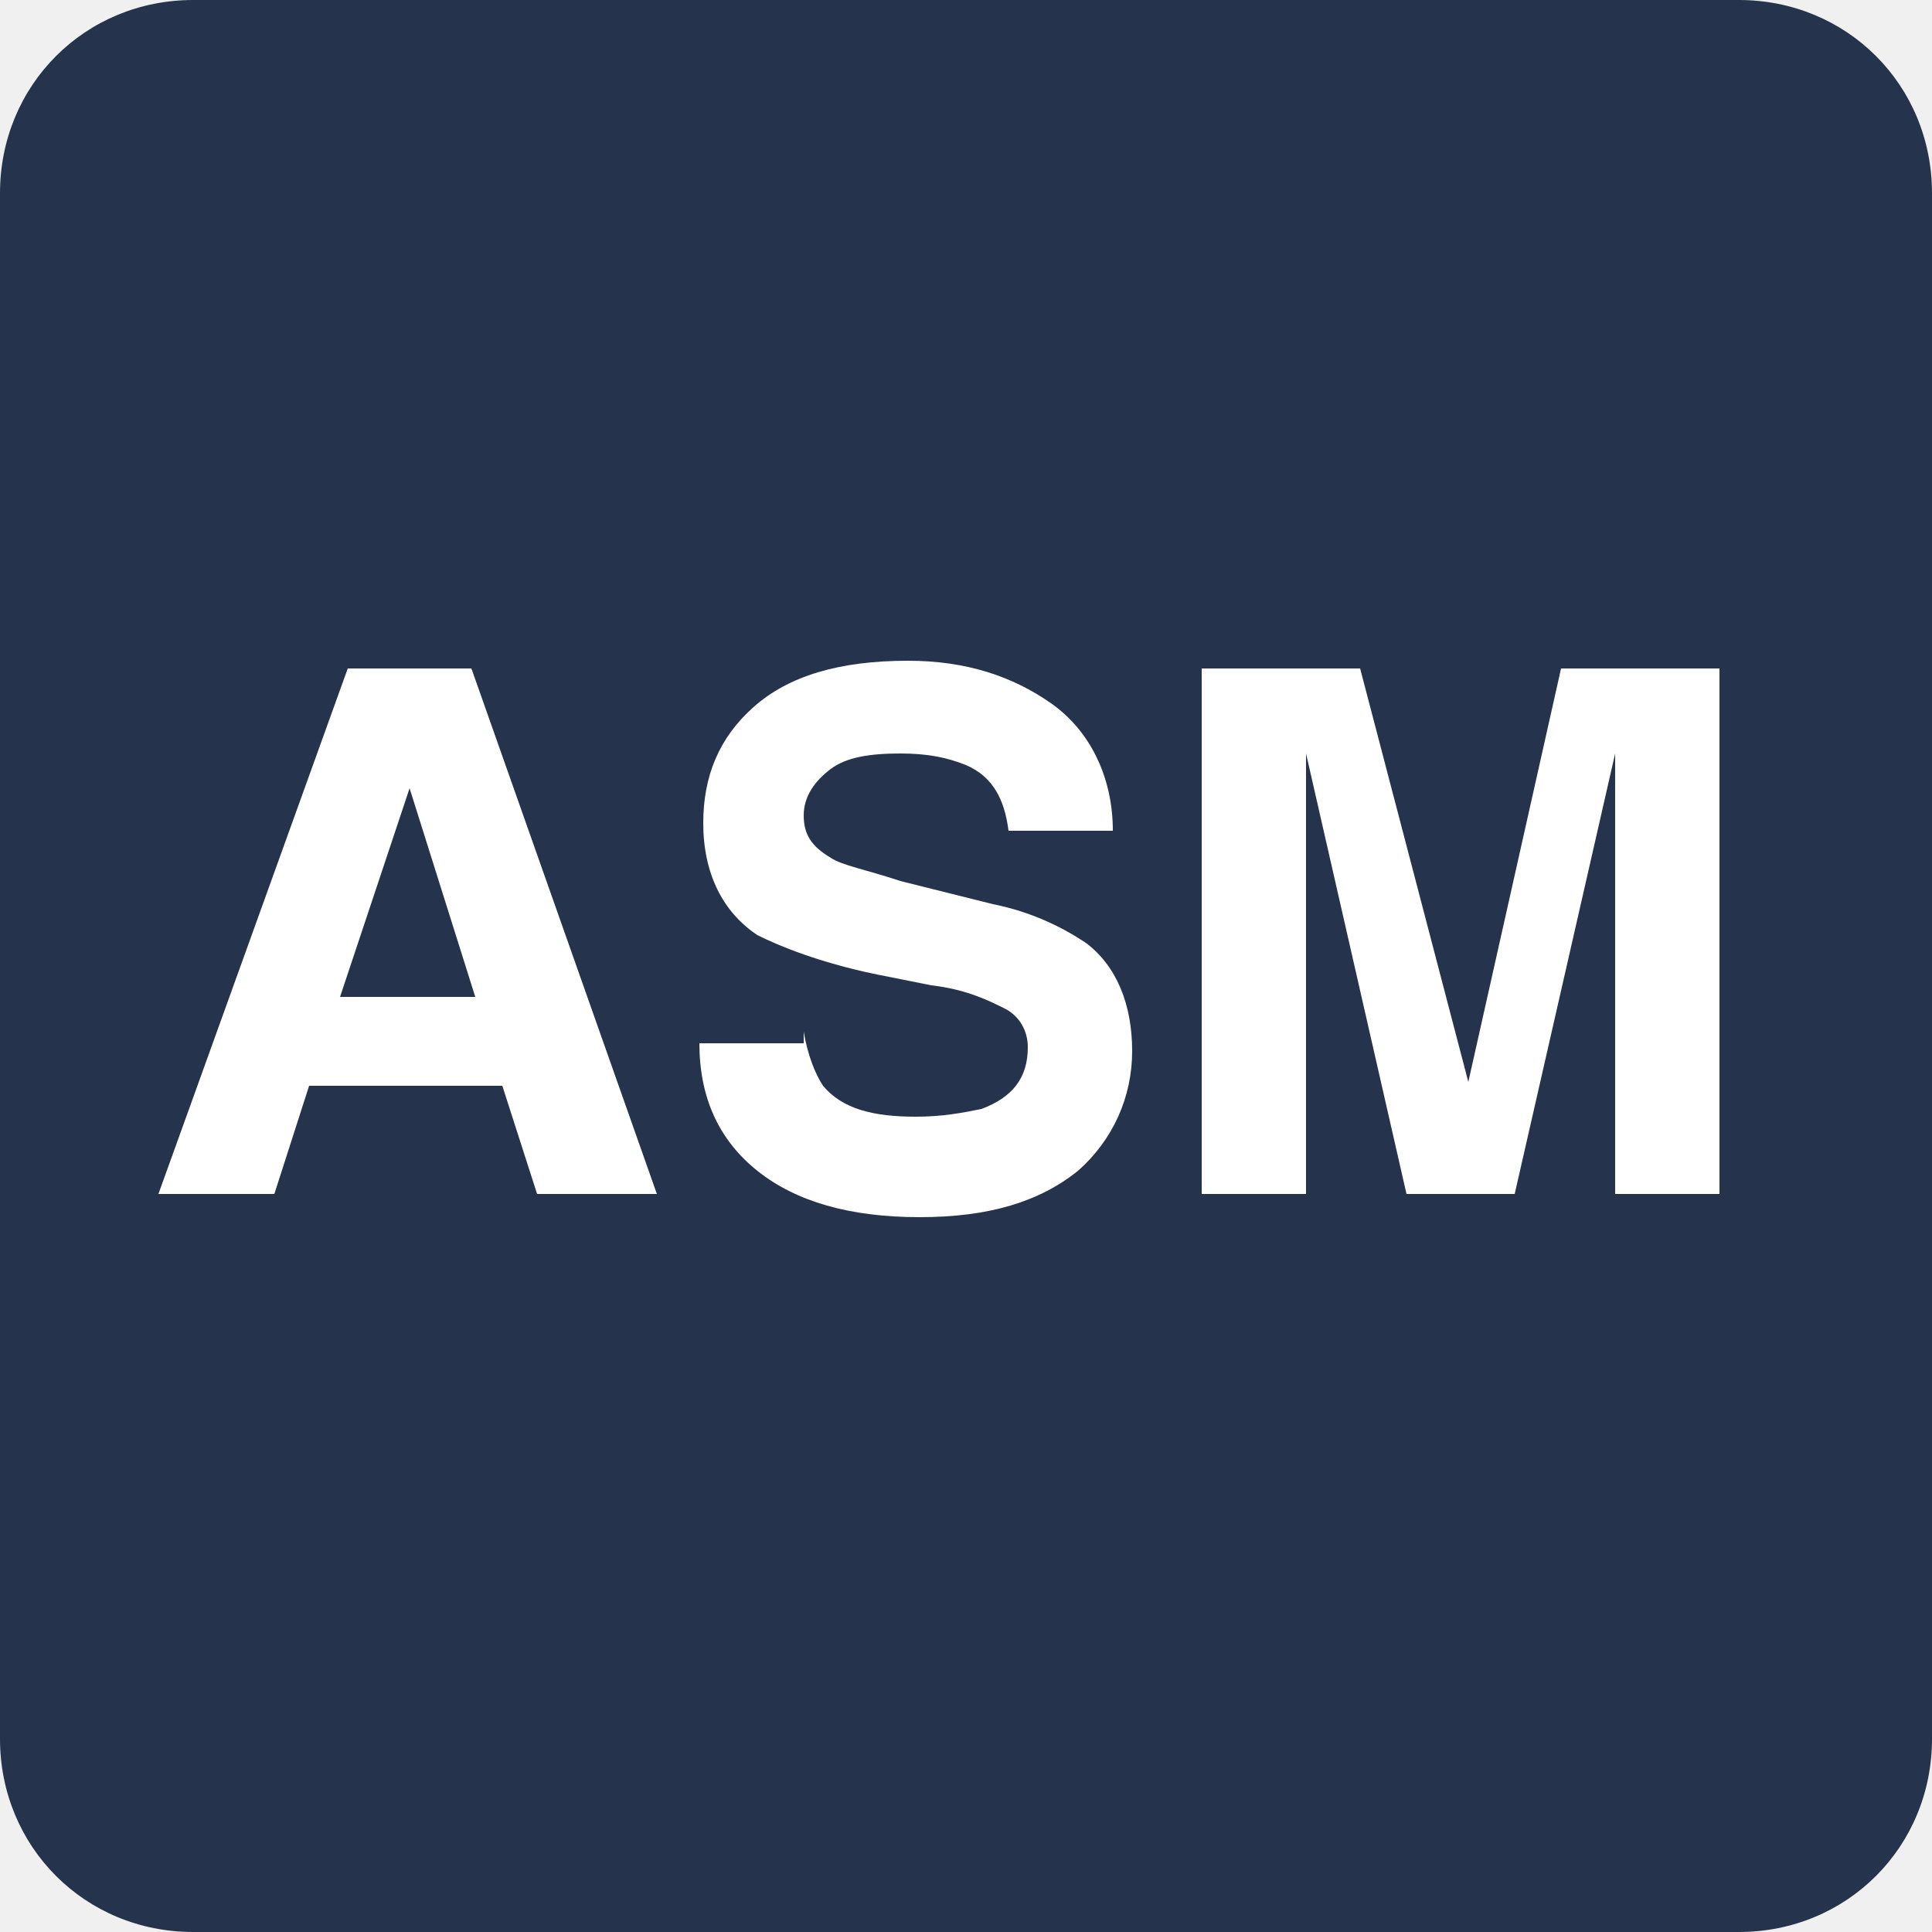
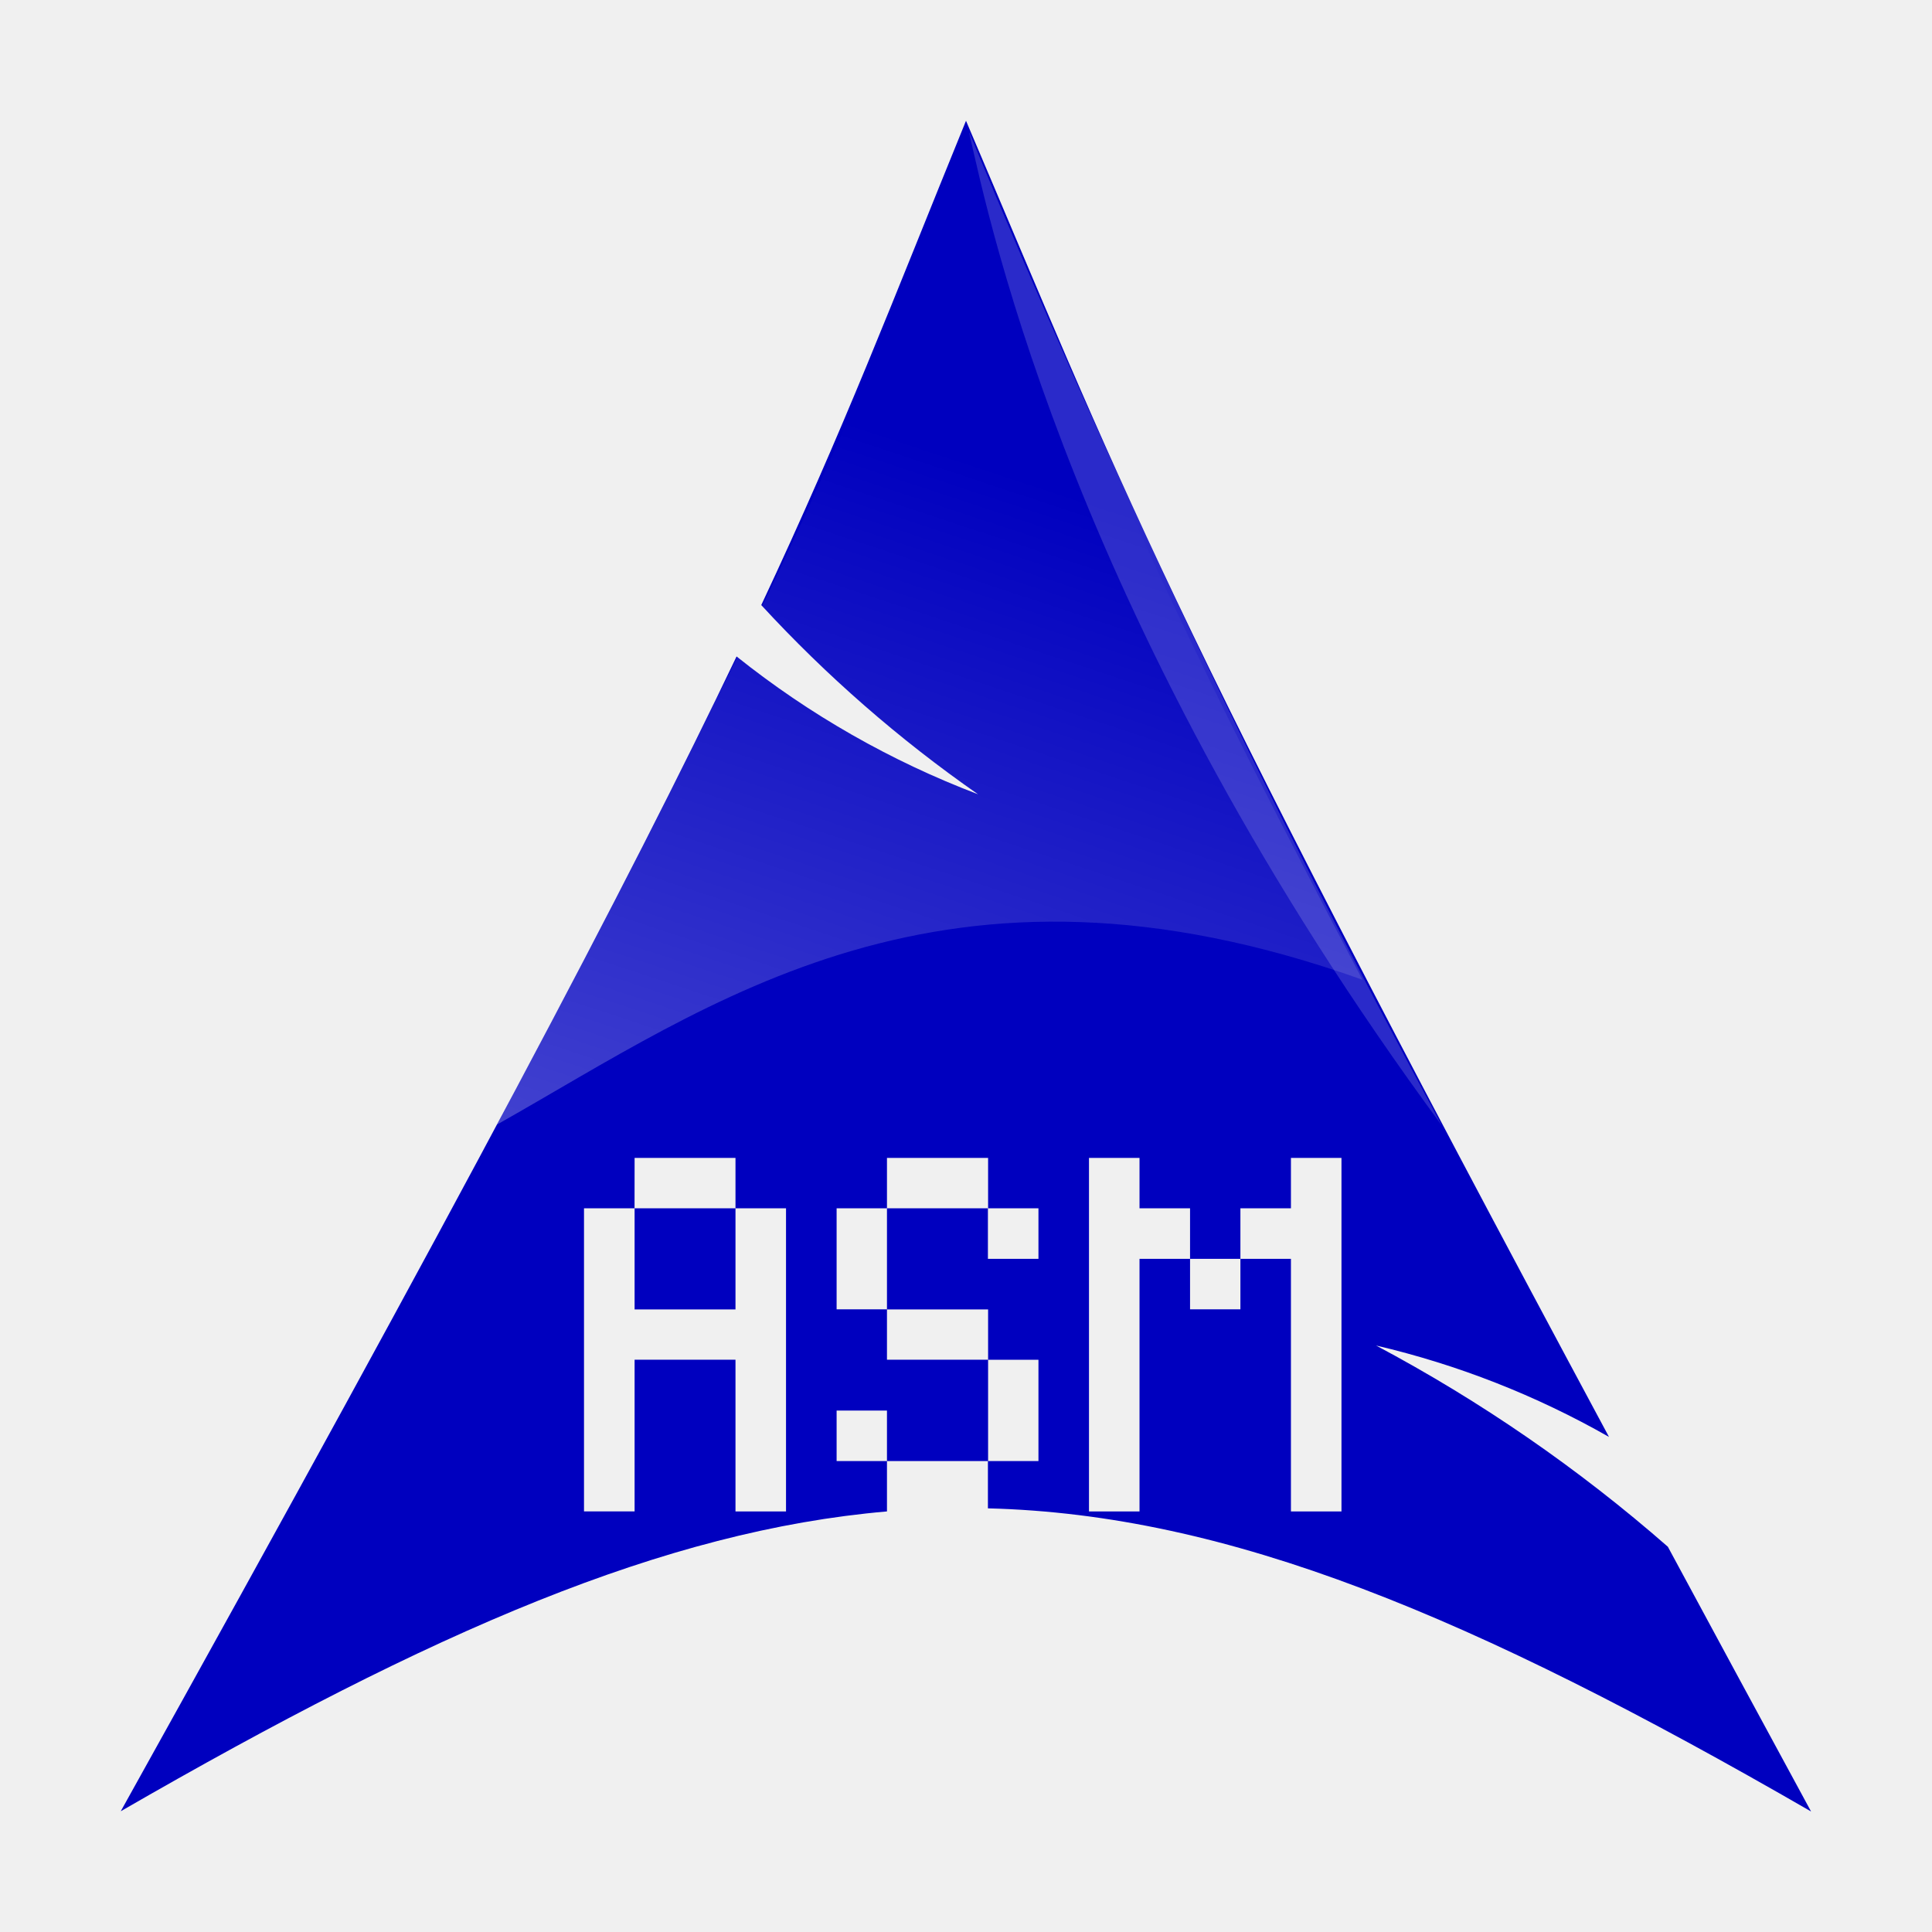
- <svg xmlns="http://www.w3.org/2000/svg" version="1.1" id="Layer_1" x="0px" y="0px" viewBox="-124 126 50 50" style="enable-background:new -124 126 50 50;" xml:space="preserve">
-   <defs id="defs24">
- 	
- 	
- 
- 		
- 		
- 		
- 		
- 	
- 			
- 			
- 			
- 		</defs>
-   <style type="text/css" id="style2">
- 	.st0{fill:#25344C;}
- 	.st1{fill:#FFFFFF;}
- </style>
-   <g id="g327">
-     <path id="Rectangle" class="st0" d="m -119,126 h 40 c 2.8,0 5,2.2 5,5 v 40 c 0,2.8 -2.2,5 -5,5 h -40 c -2.8,0 -5,-2.2 -5,-5 v -40 c 0,-2.8 2.2,-5 5,-5 z" />
-     <path class="st1" d="m -115,143.3 h 3.2 l 4.8,13.6 h -3.1 l -0.9,-2.8 h -5 l -0.9,2.8 h -3 z m -0.2,8.5 h 3.5 l -1.7,-5.4 z" id="path9" />
-     <path class="st1" d="m -103.2,152.7 c 0.1,0.6 0.3,1.1 0.5,1.4 0.5,0.6 1.3,0.8 2.4,0.8 0.7,0 1.2,-0.1 1.7,-0.2 0.8,-0.3 1.2,-0.8 1.2,-1.6 0,-0.4 -0.2,-0.8 -0.6,-1 -0.4,-0.2 -1,-0.5 -1.9,-0.6 l -1.5,-0.3 c -1.4,-0.3 -2.4,-0.7 -3,-1 -0.9,-0.6 -1.4,-1.6 -1.4,-2.9 0,-1.2 0.4,-2.2 1.3,-3 0.9,-0.8 2.2,-1.2 4,-1.2 1.5,0 2.7,0.4 3.7,1.1 1,0.7 1.6,1.9 1.6,3.3 h -2.7 c -0.1,-0.8 -0.4,-1.4 -1.1,-1.7 -0.5,-0.2 -1,-0.3 -1.7,-0.3 -0.8,0 -1.4,0.1 -1.8,0.4 -0.4,0.3 -0.7,0.7 -0.7,1.2 0,0.5 0.2,0.8 0.7,1.1 0.3,0.2 0.9,0.3 1.8,0.6 l 2.4,0.6 c 1,0.2 1.8,0.6 2.4,1 0.8,0.6 1.2,1.6 1.2,2.8 0,1.2 -0.5,2.3 -1.4,3.1 -1,0.8 -2.3,1.2 -4.1,1.2 -1.8,0 -3.2,-0.4 -4.2,-1.2 -1,-0.8 -1.5,-1.9 -1.5,-3.3 h 2.7 z" id="path11" />
-     <path class="st1" d="m -83.6,143.3 h 4.1 v 13.6 h -2.7 v -9.2 c 0,-0.3 0,-0.6 0,-1.1 0,-0.5 0,-0.8 0,-1.1 l -2.6,11.4 h -2.8 l -2.6,-11.4 c 0,0.3 0,0.6 0,1.1 0,0.5 0,0.8 0,1.1 v 9.2 h -2.7 v -13.6 h 4.1 L -86,154 Z" id="path13" />
-   </g>
+ <svg xmlns="http://www.w3.org/2000/svg" viewBox="0 0 32 32">
+   <defs>
+     <linearGradient id="a" x1="836.63" y1="36.205" x2="843.802" y2="14.48" gradientTransform="translate(525.922 30.249) rotate(180) scale(0.607 0.607)" gradientUnits="userSpaceOnUse">
+       <stop offset="0" stop-color="#fff" stop-opacity="0" />
+       <stop offset="1" stop-color="#fff" stop-opacity="0.275" />
+     </linearGradient>
+   </defs>
+   <path d="M16,2c-1.246,3.056-2,5.057-3.391,8.022A21.884,21.884,0,0,0,16.2,13.156a14.858,14.858,0,0,1-4-2.283C10.43,14.579,7.646,19.855,2,30c5.186-2.994,9.012-4.648,12.691-4.966V24.2h-.834v-.837h.834V24.2h1.675V22.521H14.691v-.834h-.834V20.013h.834v-.834h1.675v.834H17.2v.837h-.837v-.837H14.691v1.675h1.675v.834H17.2V24.2h-.837v.783c3.98.1,8.006,1.772,13.634,5.021-.863-1.589-1.636-3.021-2.372-4.385a25.526,25.526,0,0,0-4.833-3.333A14.436,14.436,0,0,1,26.65,23.8C19.17,9.872,18.565,8.02,16,2ZM10.511,19.179h1.671v.834h.837v5.021h-.837V22.521H10.511v2.512H9.673V20.013h.837Zm0,.834v1.675h1.671V20.013Zm7.526-.834h.837v.834h.837v.837h.834v-.837h.837v-.834h.837v5.855h-.837V20.85h-.837v.837h-.834V20.85h-.837v4.184h-.837Z" style="fill:#0000bf" />
+   <path d="M23.881,18.642c-6.069-8.237-7.476-14.876-7.832-16.461A175.217,175.217,0,0,0,23.881,18.642Z" style="fill:#fff;fill-opacity:0.166" />
+   <path d="M16.051,2.12,15.6,3.227c-.159.391-.311.765-.461,1.131s-.3.724-.448,1.077-.3.7-.448,1.053-.3.706-.465,1.066-.329.729-.506,1.111-.362.778-.561,1.193c-.028.057-.061.123-.089.181A21.872,21.872,0,0,0,16.2,13.156a14.879,14.879,0,0,1-3.989-2.276l-.14.287c-.065.133-.144.283-.212.42l-.106.219c-.878,1.793-2.006,3.984-3.524,6.822,3.551-2,7.381-4.887,14.338-2.4-.349-.661-.67-1.28-.971-1.863s-.581-1.128-.841-1.644-.5-1-.725-1.463-.433-.9-.629-1.313-.38-.818-.554-1.2-.339-.754-.5-1.118S18.047,6.9,17.9,6.546s-.291-.709-.434-1.066c-.036-.091-.073-.186-.109-.277C16.949,4.247,16.536,3.258,16.051,2.12Z" style="fill:url(#a)" />
</svg>
